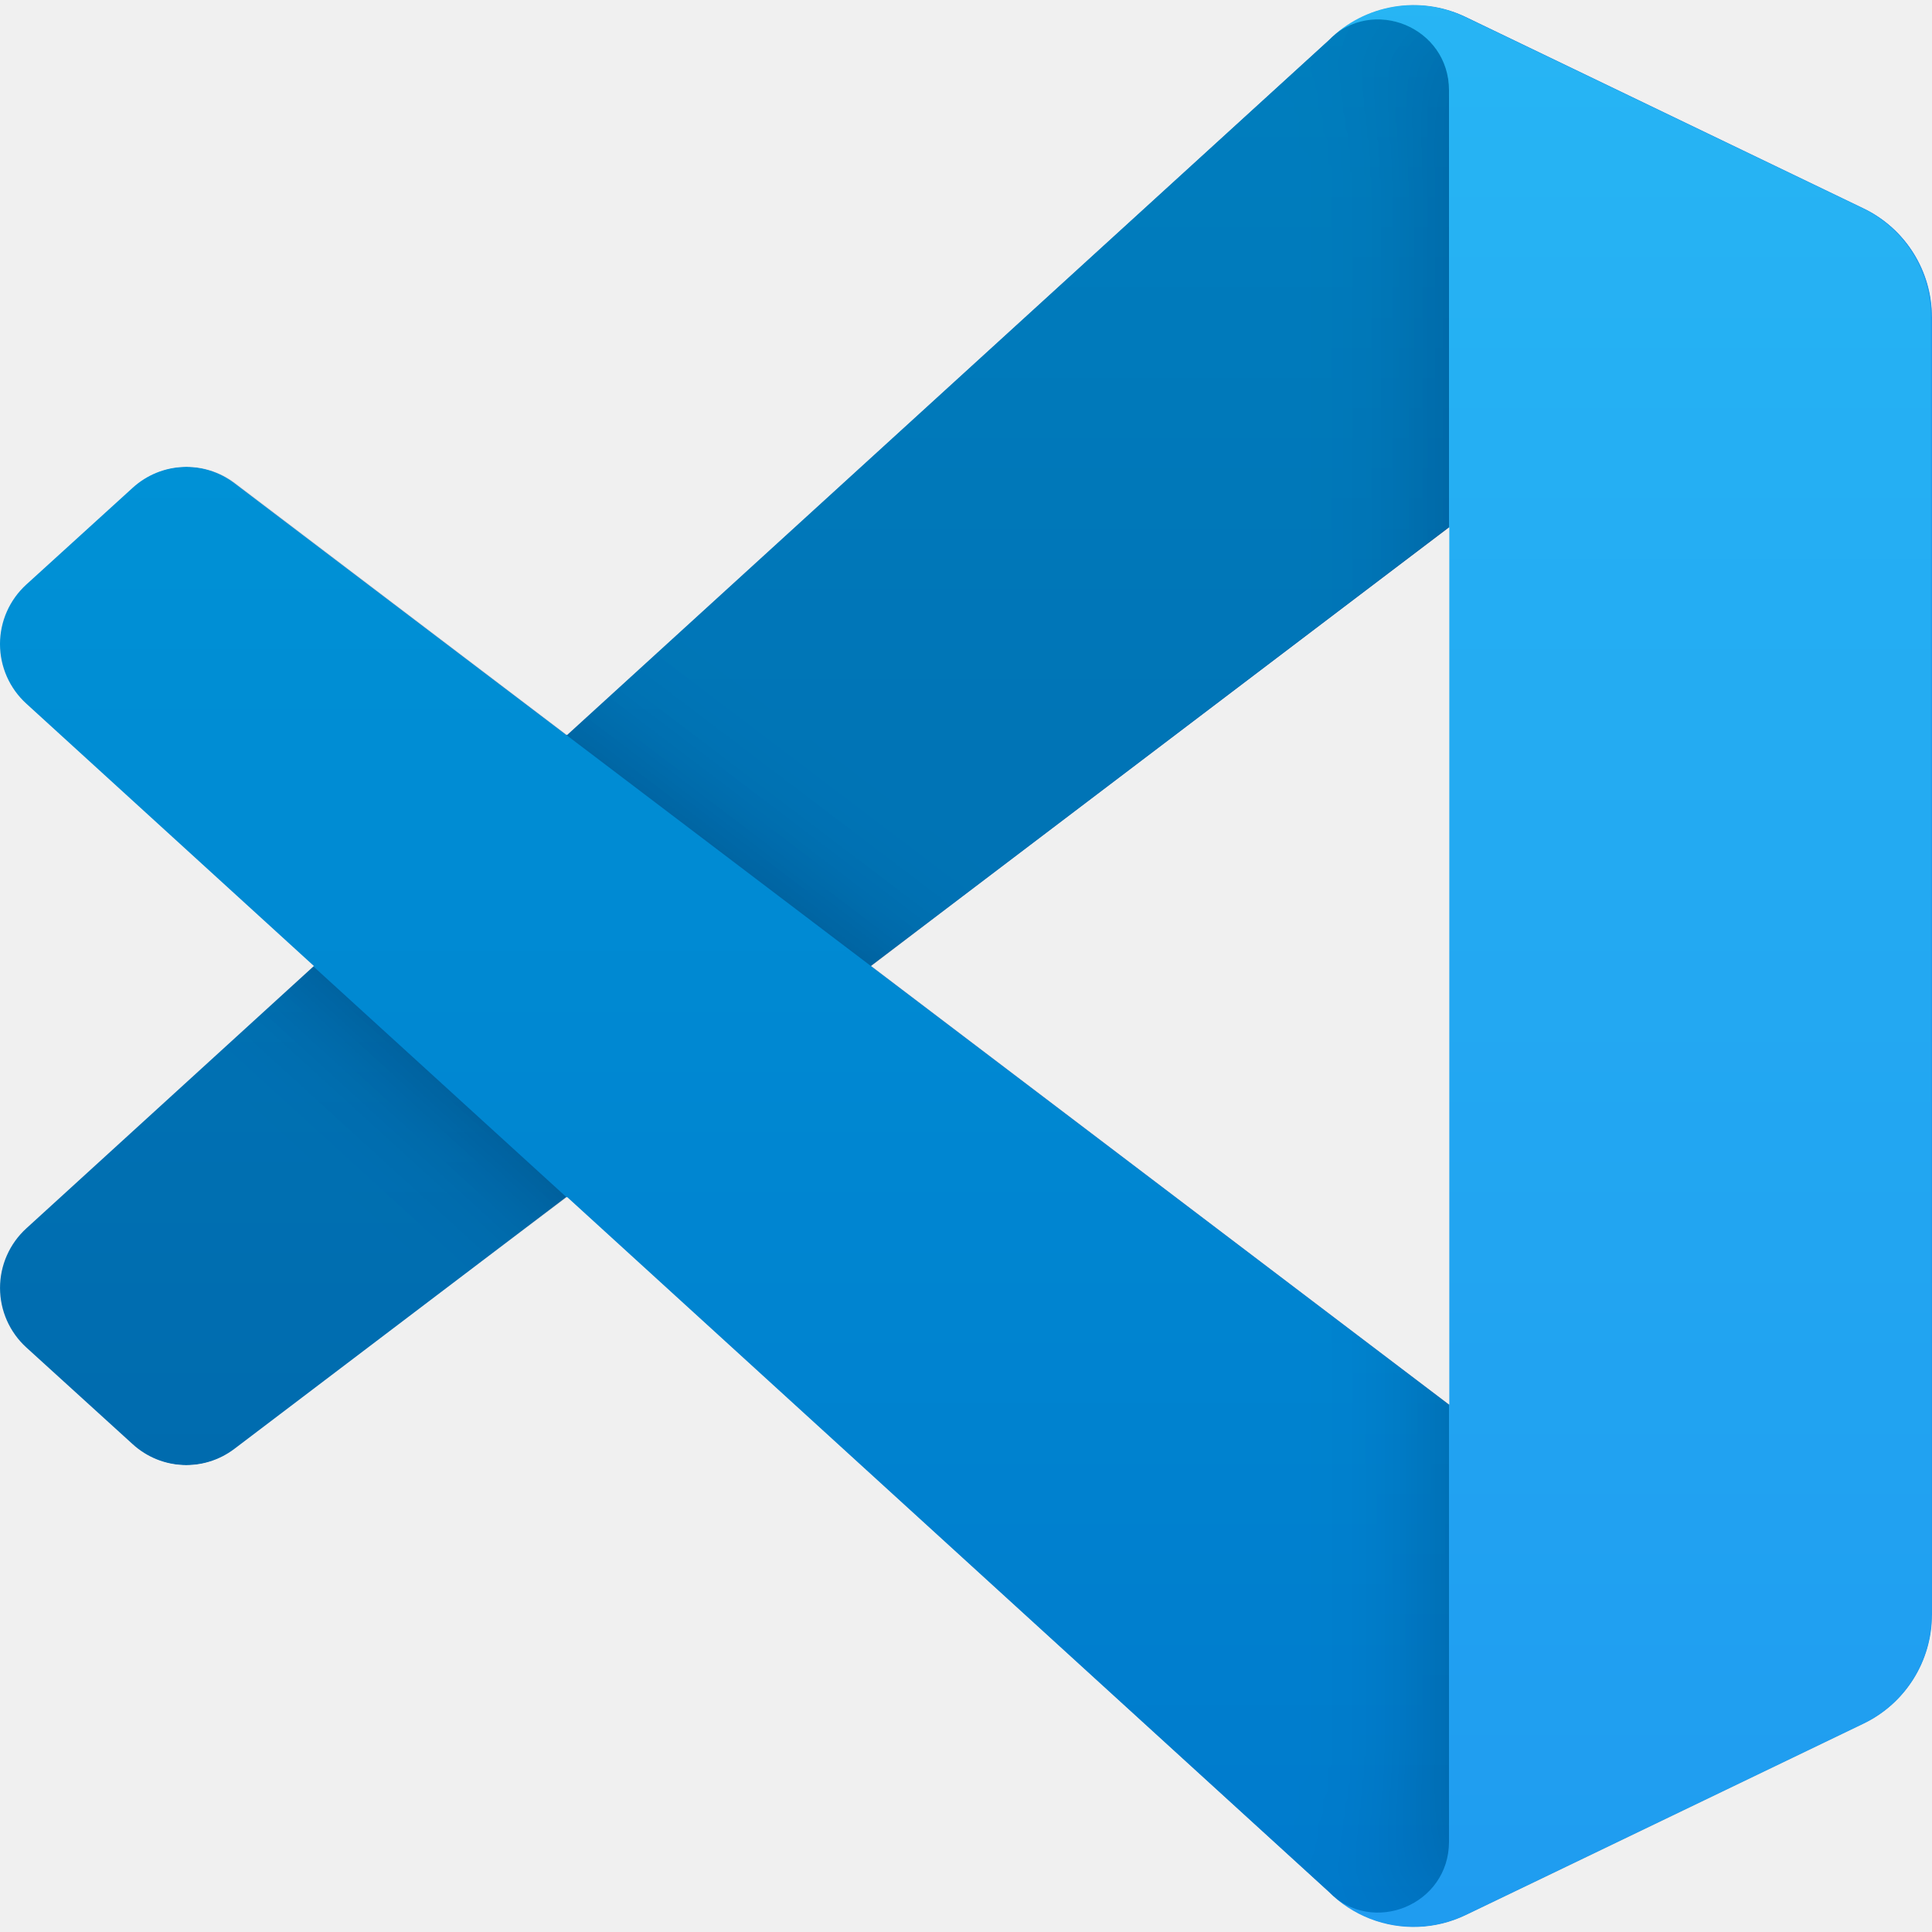
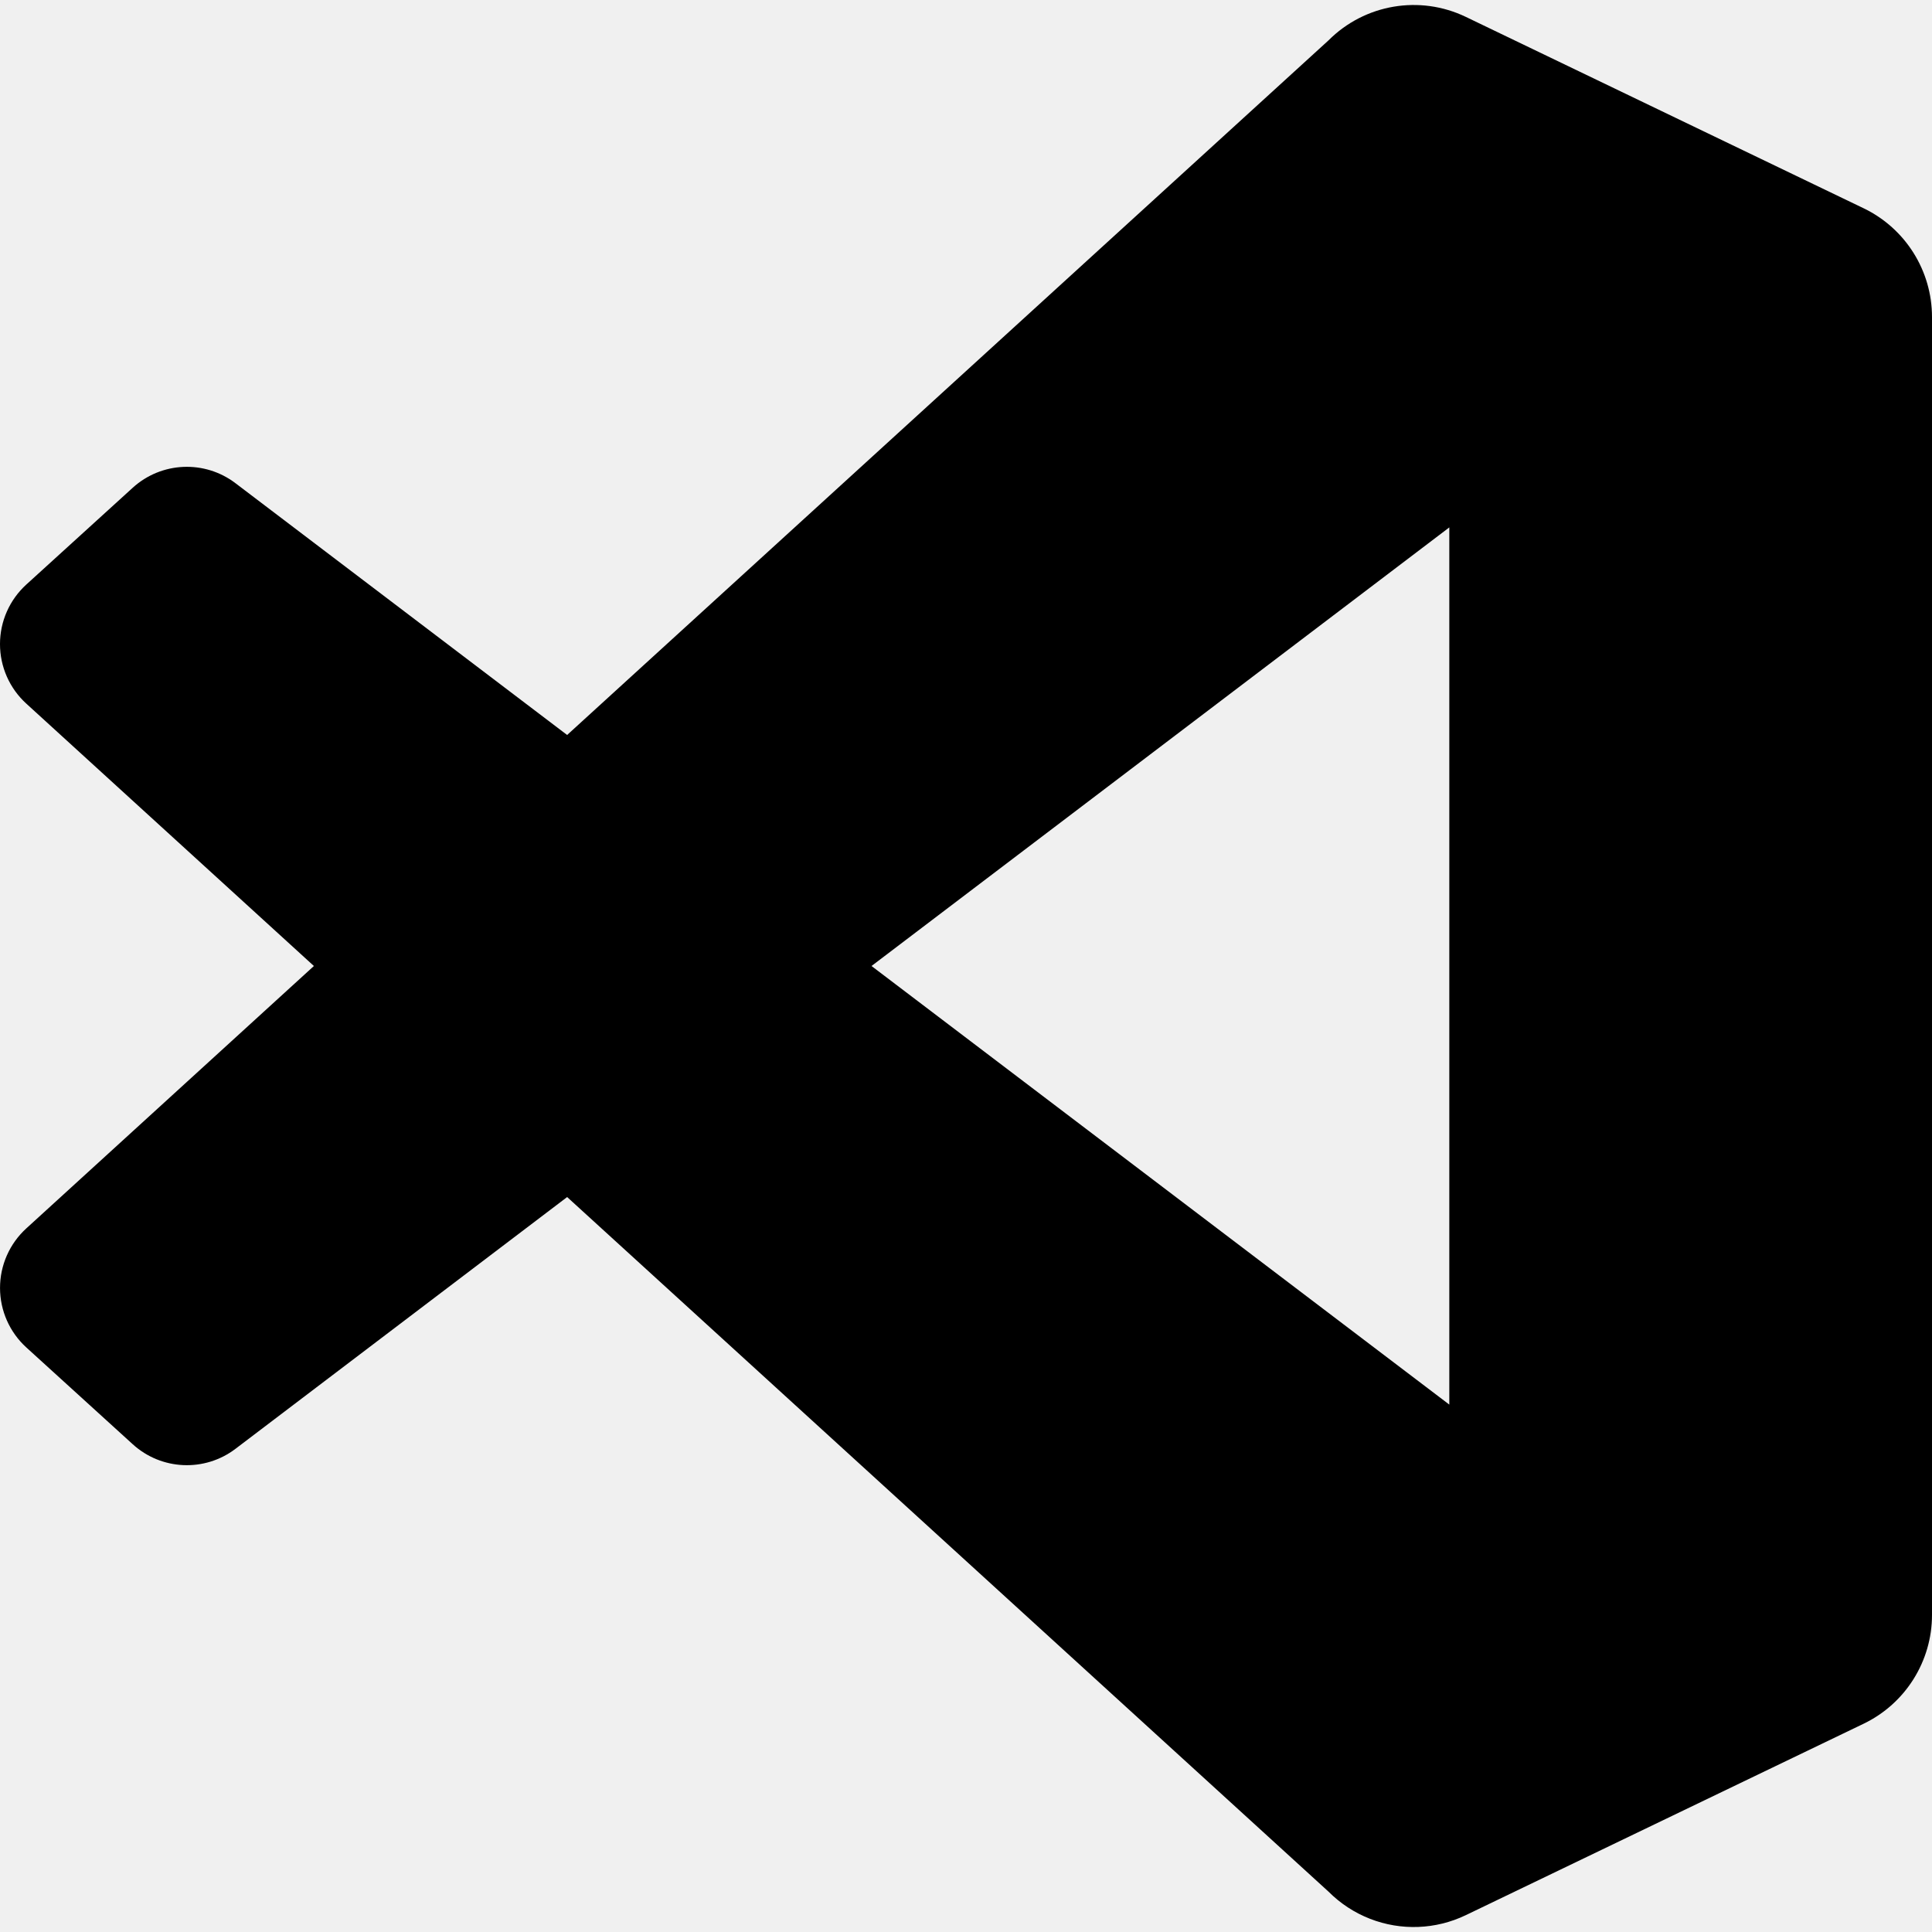
<svg viewBox="0 0 128 128">
-   <mask id="a" width="128" height="128" x="0" y="0" maskUnits="userSpaceOnUse" style="mask-type:alpha">
-     <path fill="#fff" fill-rule="evenodd" d="M90.767 127.126a7.968 7.968 0 0 0 6.35-.244l26.353-12.681a8 8 0 0 0 4.53-7.209V21.009a8 8 0 0 0-4.53-7.21L97.117 1.12a7.97 7.97 0 0 0-9.093 1.548l-50.45 46.026L15.6 32.013a5.328 5.328 0 0 0-6.807.302l-7.048 6.411a5.335 5.335 0 0 0-.006 7.888L20.796 64 1.74 81.387a5.336 5.336 0 0 0 .006 7.887l7.048 6.411a5.327 5.327 0 0 0 6.807.303l21.974-16.68 50.45 46.025a7.96 7.96 0 0 0 2.743 1.793Zm5.252-92.183L57.74 64l38.28 29.058V34.943Z" clip-rule="evenodd" />
-   </mask>
-   <g mask="url(#a)">
-     <path fill="#0065A9" d="M123.471 13.82 97.097 1.12A7.973 7.973 0 0 0 88 2.668L1.662 81.387a5.333 5.333 0 0 0 .006 7.887l7.052 6.411a5.333 5.333 0 0 0 6.811.303l103.971-78.875c3.488-2.646 8.498-.158 8.498 4.22v-.306a8.001 8.001 0 0 0-4.529-7.208Z" />
-     <g filter="url(#b)">
-       <path fill="#007ACC" d="m123.471 114.181-26.374 12.698A7.973 7.973 0 0 1 88 125.333L1.662 46.613a5.333 5.333 0 0 1 .006-7.887l7.052-6.411a5.333 5.333 0 0 1 6.811-.303l103.971 78.874c3.488 2.647 8.498.159 8.498-4.219v.306a8.001 8.001 0 0 1-4.529 7.208Z" />
-     </g>
-     <g filter="url(#c)">
-       <path fill="#1F9CF0" d="M97.098 126.882A7.977 7.977 0 0 1 88 125.333c2.952 2.952 8 .861 8-3.314V5.98c0-4.175-5.048-6.266-8-3.313a7.977 7.977 0 0 1 9.098-1.549L123.467 13.8A8 8 0 0 1 128 21.01v85.982a8 8 0 0 1-4.533 7.21l-26.369 12.681Z" />
-     </g>
-     <path fill="url(#d)" fill-rule="evenodd" d="M90.69 127.126a7.968 7.968 0 0 0 6.349-.244l26.353-12.681a8 8 0 0 0 4.53-7.21V21.009a8 8 0 0 0-4.53-7.21L97.039 1.12a7.97 7.97 0 0 0-9.093 1.548l-50.45 46.026-21.974-16.68a5.328 5.328 0 0 0-6.807.302l-7.048 6.411a5.336 5.336 0 0 0-.006 7.888L20.718 64 1.662 81.386a5.335 5.335 0 0 0 .006 7.888l7.048 6.411a5.328 5.328 0 0 0 6.807.303l21.975-16.681 50.45 46.026a7.959 7.959 0 0 0 2.742 1.793Zm5.252-92.184L57.662 64l38.28 29.057V34.943Z" clip-rule="evenodd" opacity="0.25" style="mix-blend-mode:overlay" />
-   </g>
-   <defs>
-     <filter id="b" width="144.744" height="113.408" x="-8.411" y="22.594" color-interpolation-filters="sRGB" filterUnits="userSpaceOnUse">
-       <feFlood flood-opacity="0" result="BackgroundImageFix" />
-       <feColorMatrix in="SourceAlpha" result="hardAlpha" values="0 0 0 0 0 0 0 0 0 0 0 0 0 0 0 0 0 0 127 0" />
-       <feOffset />
-       <feGaussianBlur stdDeviation="4.167" />
-       <feColorMatrix values="0 0 0 0 0 0 0 0 0 0 0 0 0 0 0 0 0 0 0.25 0" />
-       <feBlend in2="BackgroundImageFix" mode="overlay" result="effect1_dropShadow_1_36" />
-       <feBlend in="SourceGraphic" in2="effect1_dropShadow_1_36" result="shape" />
-     </filter>
-     <filter id="c" width="56.667" height="144.007" x="79.667" y="-8.004" color-interpolation-filters="sRGB" filterUnits="userSpaceOnUse">
-       <feFlood flood-opacity="0" result="BackgroundImageFix" />
-       <feColorMatrix in="SourceAlpha" result="hardAlpha" values="0 0 0 0 0 0 0 0 0 0 0 0 0 0 0 0 0 0 127 0" />
-       <feOffset />
-       <feGaussianBlur stdDeviation="4.167" />
-       <feColorMatrix values="0 0 0 0 0 0 0 0 0 0 0 0 0 0 0 0 0 0 0.25 0" />
-       <feBlend in2="BackgroundImageFix" mode="overlay" result="effect1_dropShadow_1_36" />
-       <feBlend in="SourceGraphic" in2="effect1_dropShadow_1_36" result="shape" />
-     </filter>
-     <linearGradient id="d" x1="63.922" x2="63.922" y1="0.33" y2="127.67" gradientUnits="userSpaceOnUse">
-       <stop stop-color="#fff" />
-       <stop offset="1" stop-color="#fff" stop-opacity="0" />
-     </linearGradient>
-   </defs>
+   <path fill-rule="evenodd" d="M90.767 127.126a7.968 7.968 0 0 0 6.35-.244l26.353-12.681a8 8 0 0 0 4.53-7.209V21.009a8 8 0 0 0-4.53-7.21L97.117 1.12a7.97 7.97 0 0 0-9.093 1.548l-50.45 46.026L15.6 32.013a5.328 5.328 0 0 0-6.807.302l-7.048 6.411a5.335 5.335 0 0 0-.006 7.888L20.796 64 1.74 81.387a5.336 5.336 0 0 0 .006 7.887l7.048 6.411a5.327 5.327 0 0 0 6.807.303l21.974-16.68 50.45 46.025a7.96 7.96 0 0 0 2.743 1.793Zm5.252-92.183L57.74 64l38.28 29.058V34.943Z" clip-rule="evenodd" />
</svg>
